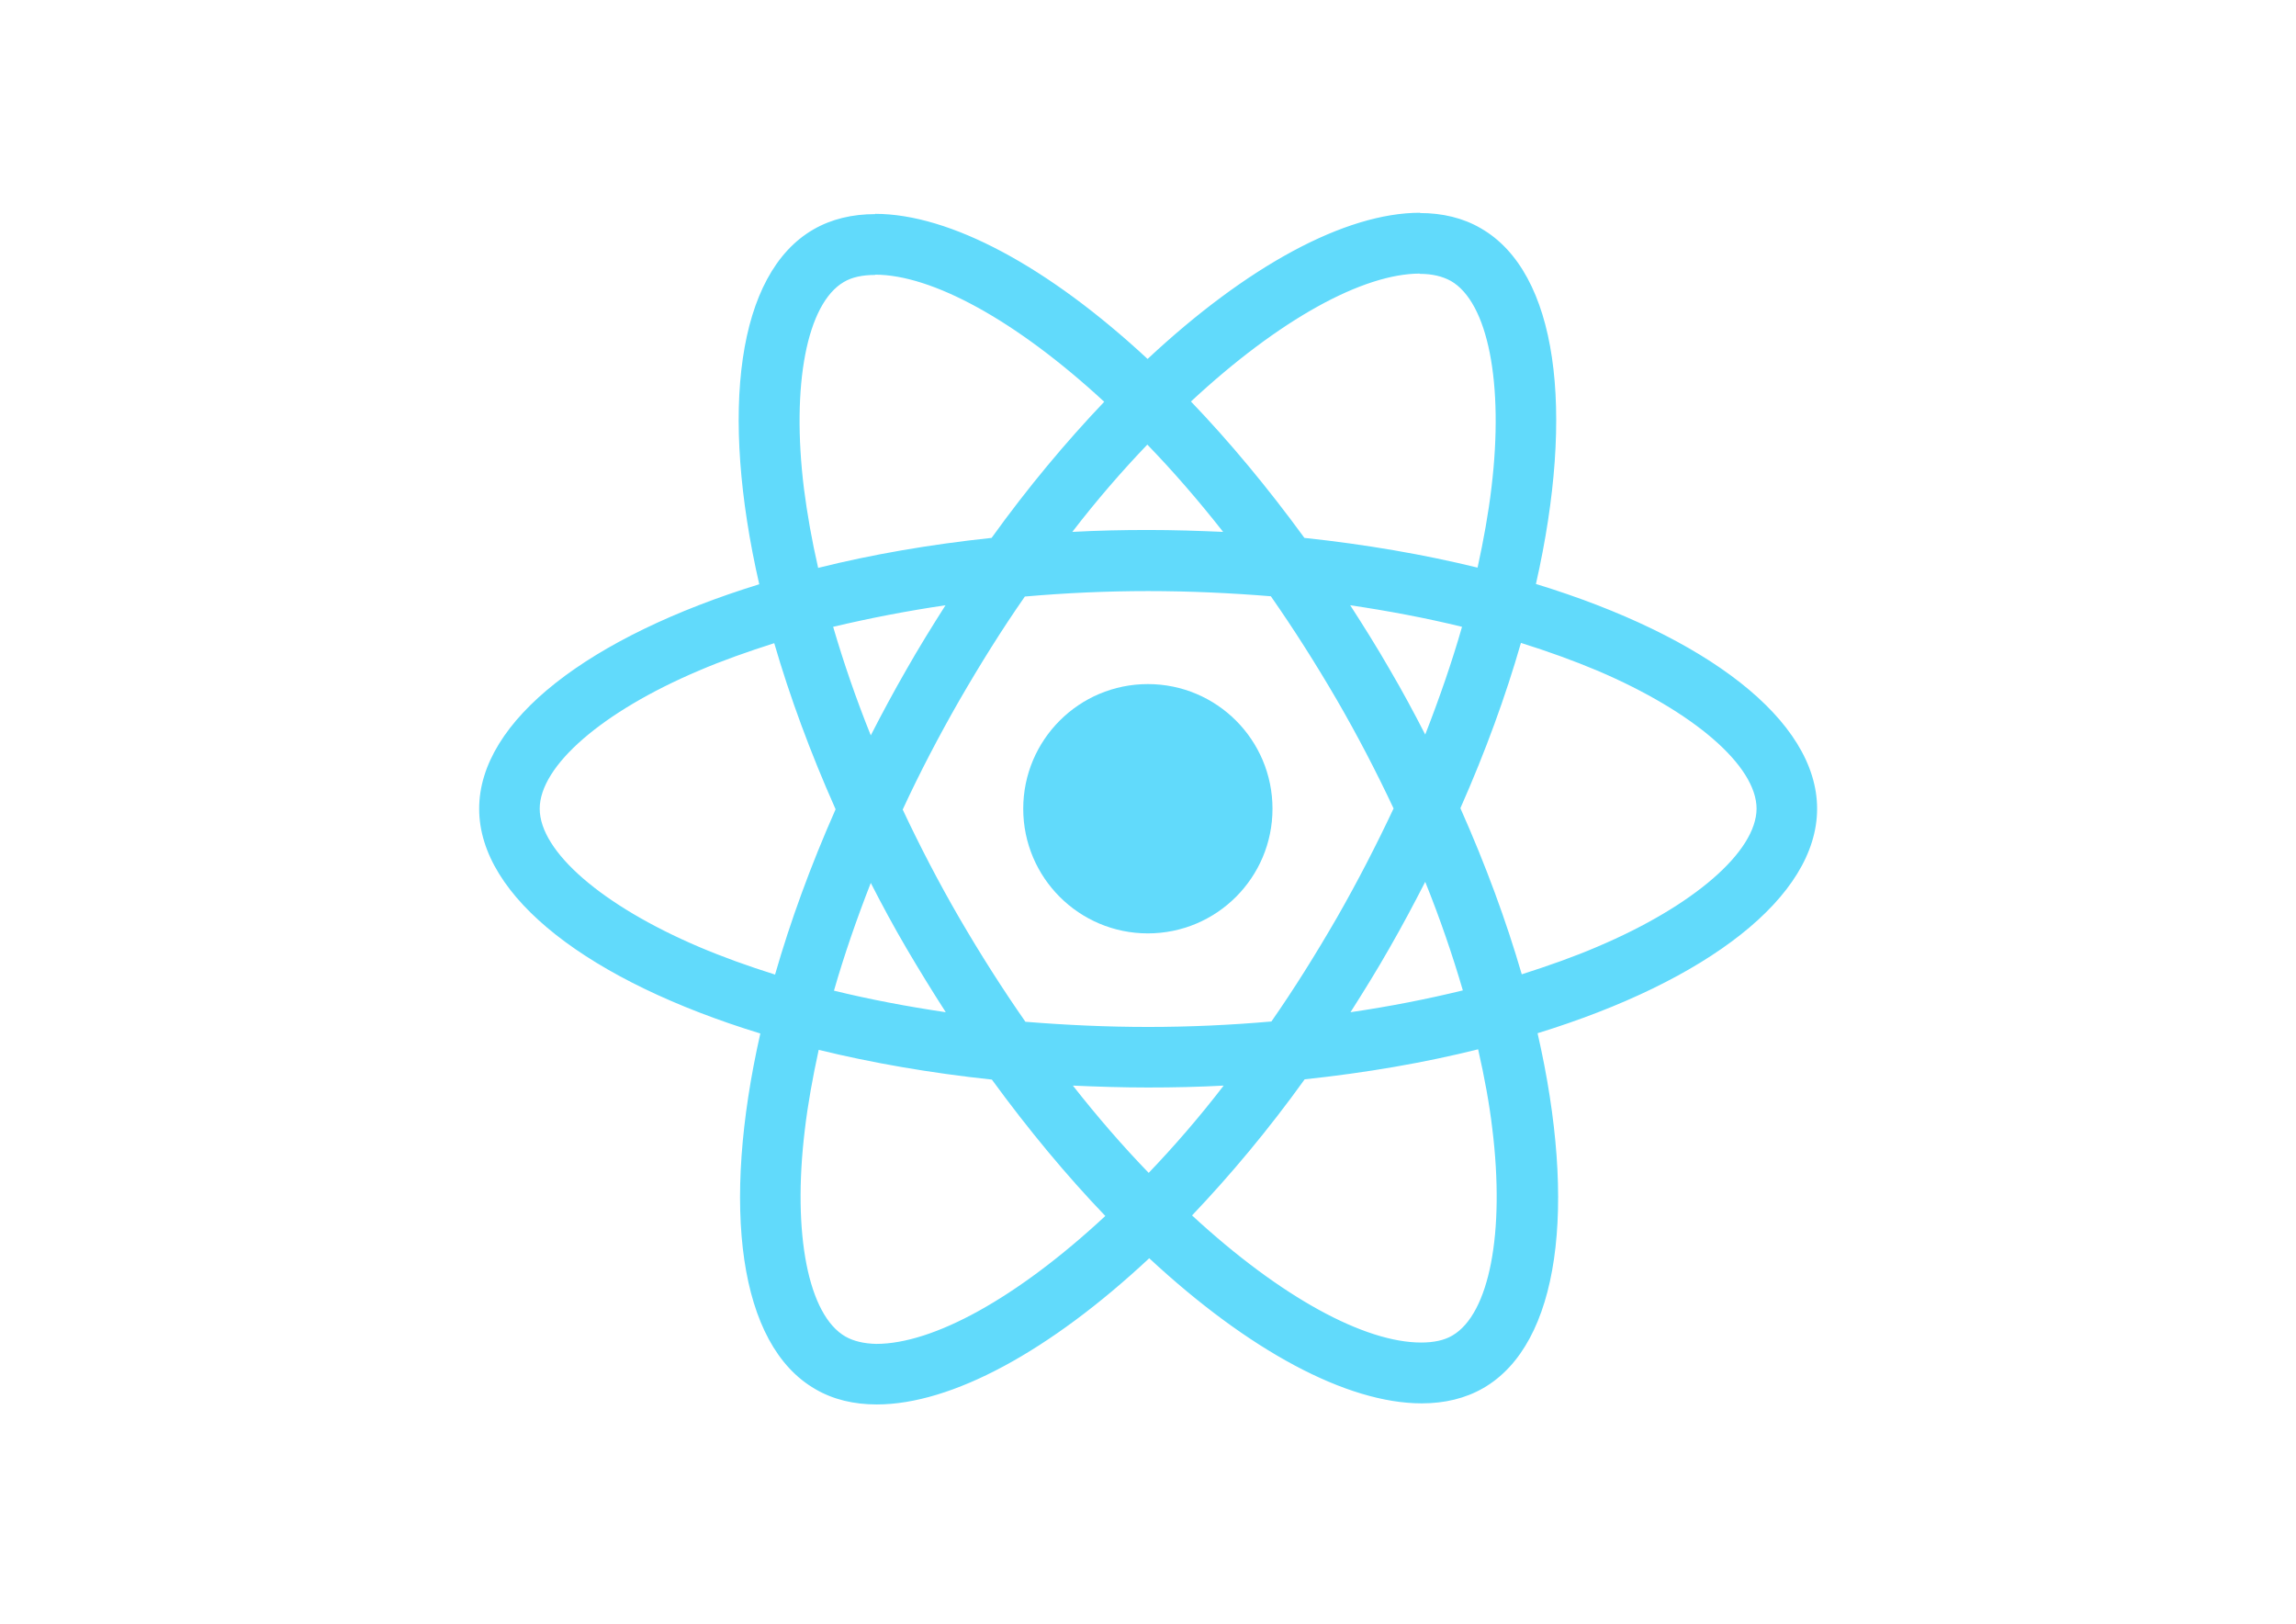
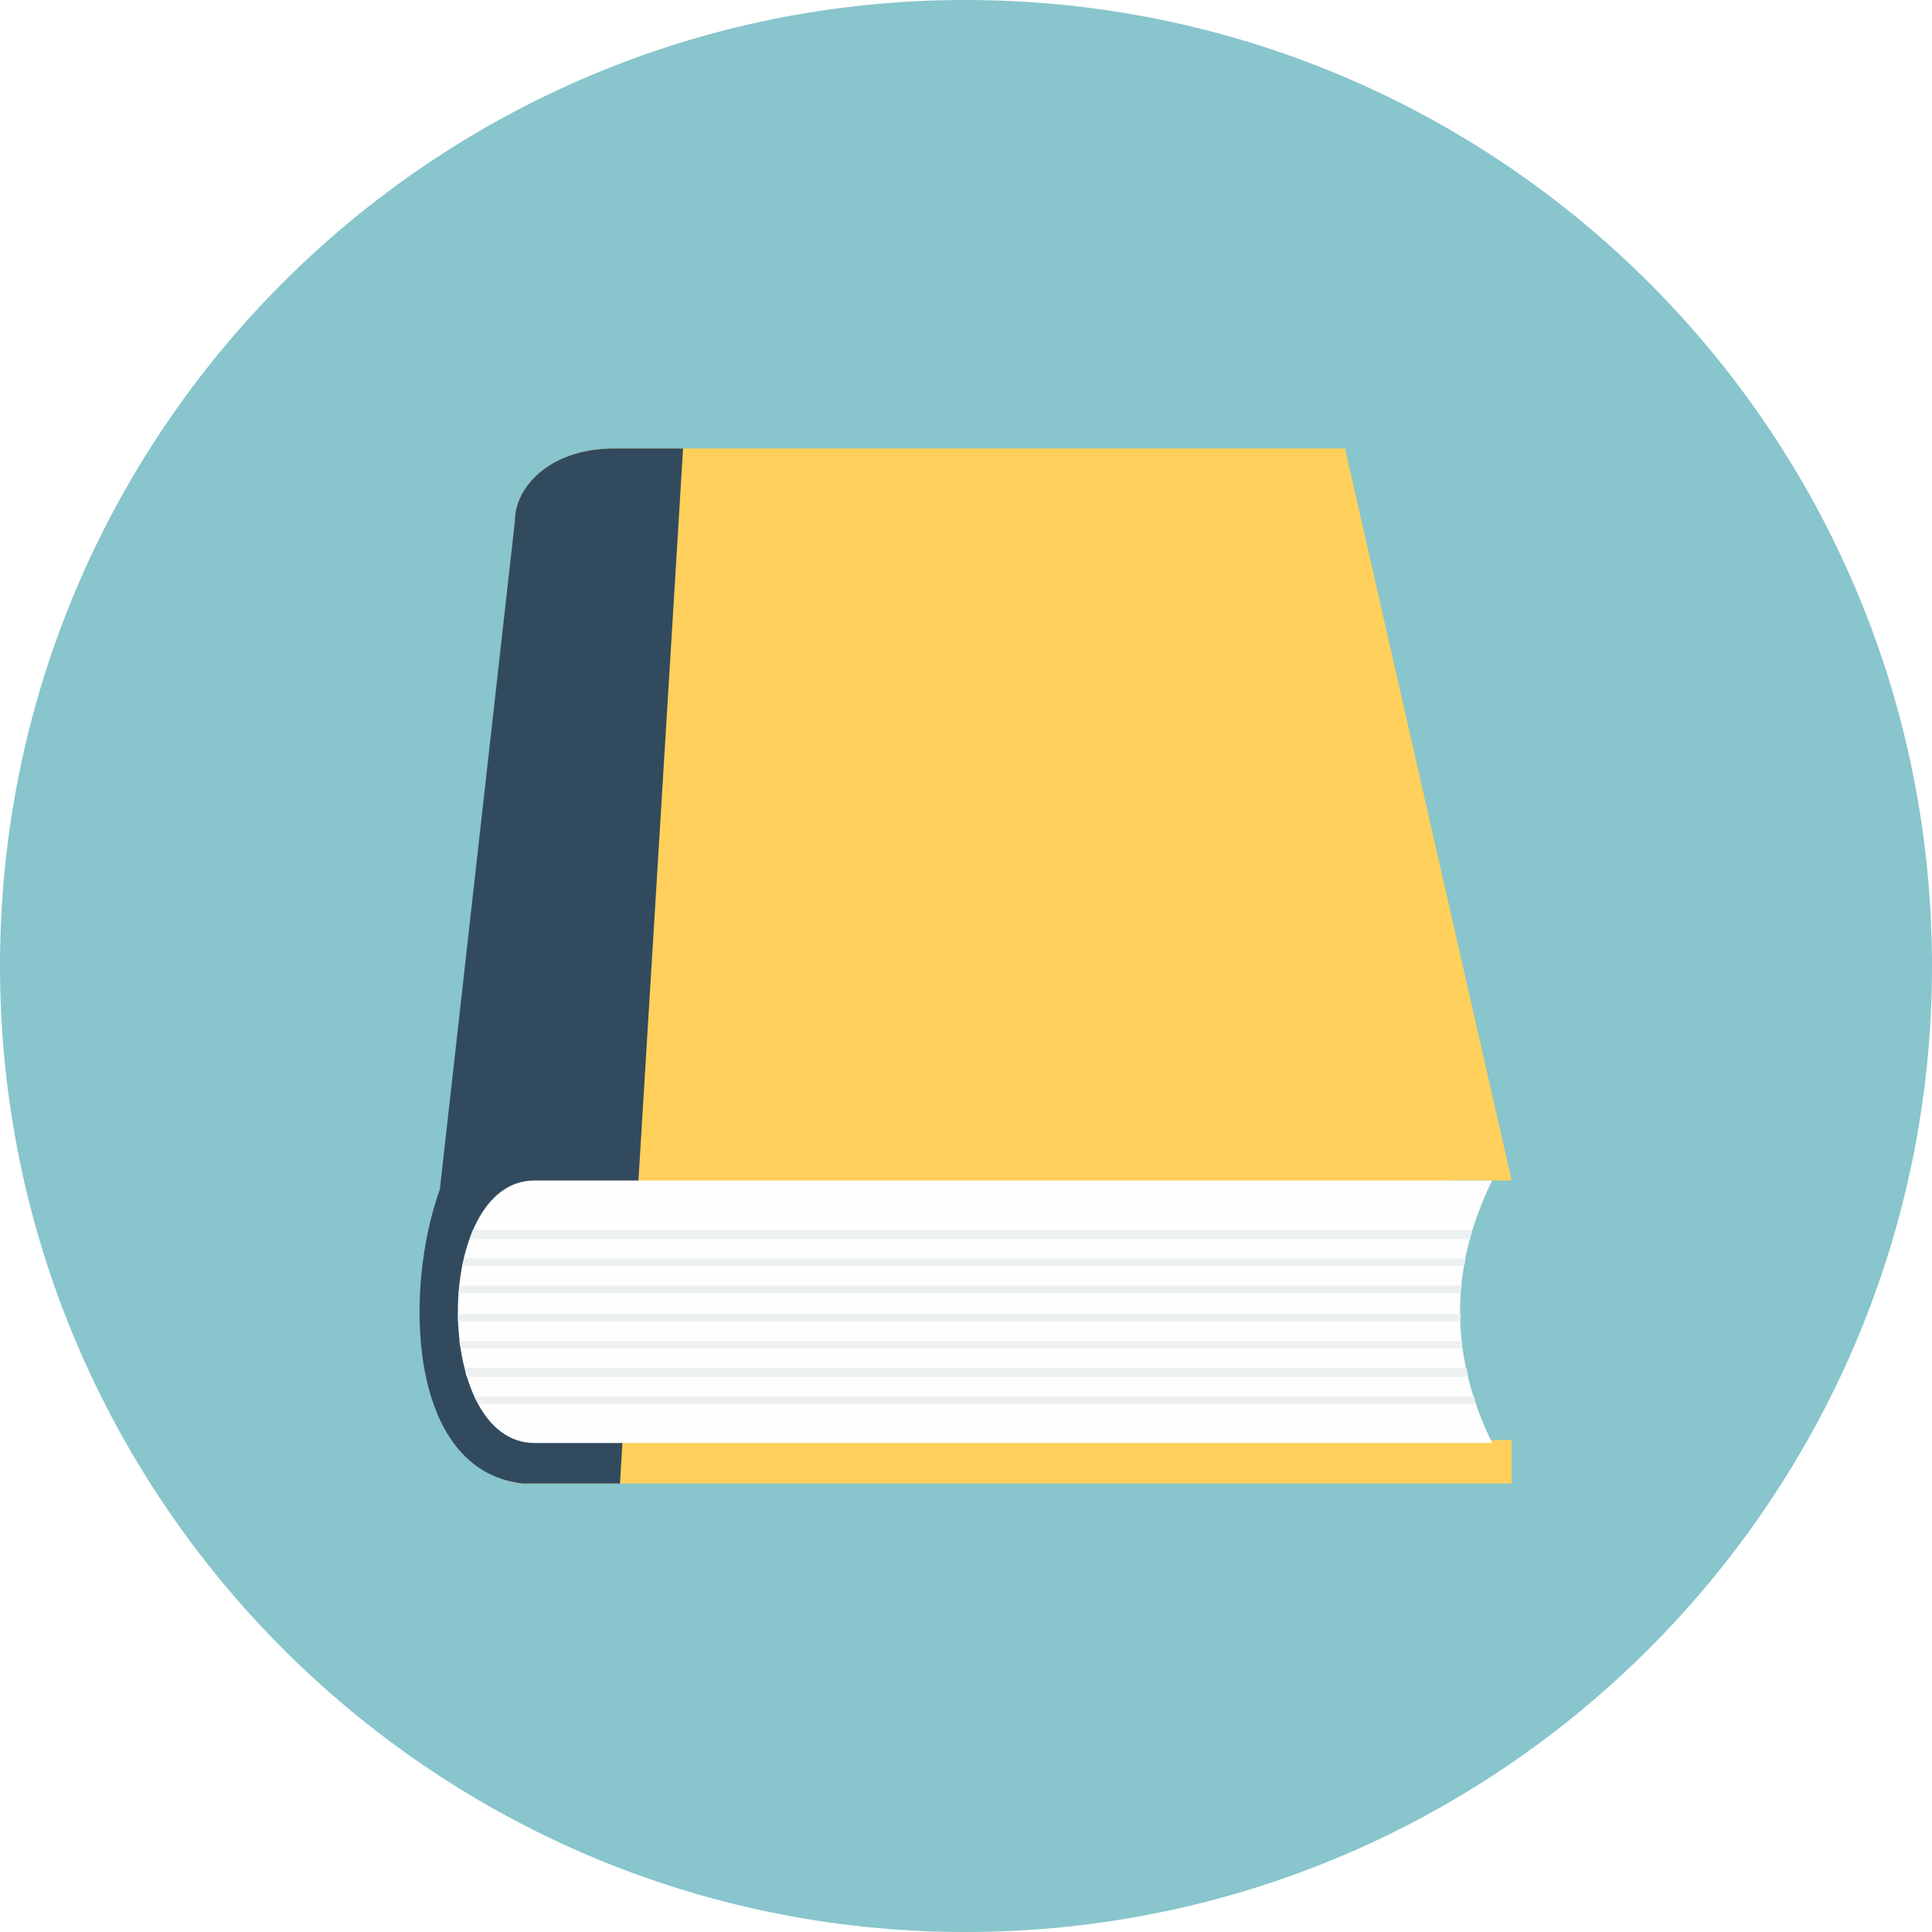
- <svg xmlns="http://www.w3.org/2000/svg" viewBox="0 0 841.9 595.3">
-   <g fill="#61DAFB">
-     <path d="M666.3 296.5c0-32.5-40.7-63.3-103.1-82.4 14.4-63.6 8-114.2-20.2-130.4-6.5-3.8-14.1-5.6-22.4-5.6v22.3c4.6 0 8.3.9 11.4 2.6 13.6 7.8 19.5 37.5 14.9 75.7-1.1 9.4-2.9 19.3-5.1 29.4-19.6-4.8-41-8.5-63.5-10.9-13.5-18.5-27.5-35.3-41.6-50 32.6-30.3 63.2-46.9 84-46.9V78c-27.5 0-63.5 19.6-99.9 53.6-36.4-33.8-72.4-53.2-99.9-53.2v22.3c20.7 0 51.4 16.5 84 46.6-14 14.7-28 31.4-41.3 49.9-22.6 2.4-44 6.1-63.6 11-2.3-10-4-19.7-5.2-29-4.7-38.2 1.1-67.9 14.6-75.8 3-1.8 6.9-2.6 11.5-2.6V78.5c-8.4 0-16 1.8-22.6 5.6-28.1 16.2-34.4 66.7-19.9 130.1-62.2 19.2-102.7 49.9-102.7 82.3 0 32.5 40.7 63.3 103.1 82.4-14.4 63.6-8 114.2 20.2 130.4 6.5 3.8 14.1 5.6 22.5 5.6 27.5 0 63.5-19.6 99.9-53.6 36.4 33.8 72.4 53.2 99.9 53.2 8.4 0 16-1.8 22.6-5.6 28.1-16.2 34.4-66.7 19.9-130.1 62-19.1 102.5-49.9 102.5-82.3zm-130.2-66.7c-3.7 12.9-8.3 26.2-13.5 39.5-4.1-8-8.4-16-13.1-24-4.6-8-9.5-15.8-14.4-23.4 14.2 2.1 27.9 4.7 41 7.9zm-45.8 106.5c-7.8 13.5-15.8 26.3-24.1 38.2-14.9 1.3-30 2-45.2 2-15.1 0-30.2-.7-45-1.9-8.3-11.9-16.4-24.6-24.2-38-7.6-13.1-14.5-26.4-20.8-39.8 6.2-13.4 13.2-26.8 20.7-39.9 7.8-13.5 15.8-26.3 24.1-38.2 14.9-1.3 30-2 45.2-2 15.1 0 30.2.7 45 1.9 8.3 11.9 16.4 24.6 24.2 38 7.6 13.1 14.5 26.4 20.8 39.8-6.3 13.4-13.2 26.8-20.7 39.9zm32.3-13c5.4 13.4 10 26.8 13.8 39.8-13.1 3.2-26.9 5.9-41.2 8 4.9-7.7 9.8-15.6 14.4-23.7 4.6-8 8.9-16.1 13-24.1zM421.2 430c-9.3-9.6-18.6-20.3-27.8-32 9 .4 18.2.7 27.5.7 9.4 0 18.7-.2 27.8-.7-9 11.7-18.3 22.4-27.5 32zm-74.4-58.9c-14.2-2.1-27.9-4.7-41-7.9 3.7-12.9 8.3-26.2 13.5-39.5 4.1 8 8.4 16 13.1 24 4.7 8 9.5 15.8 14.4 23.4zM420.7 163c9.3 9.6 18.6 20.3 27.8 32-9-.4-18.2-.7-27.5-.7-9.4 0-18.7.2-27.8.7 9-11.7 18.3-22.4 27.5-32zm-74 58.9c-4.9 7.7-9.8 15.6-14.4 23.7-4.6 8-8.9 16-13 24-5.4-13.4-10-26.8-13.8-39.8 13.1-3.1 26.9-5.8 41.2-7.9zm-90.5 125.2c-35.4-15.1-58.3-34.9-58.3-50.6 0-15.7 22.9-35.6 58.3-50.6 8.6-3.7 18-7 27.7-10.1 5.7 19.6 13.2 40 22.5 60.9-9.2 20.8-16.6 41.1-22.2 60.6-9.9-3.1-19.3-6.5-28-10.2zM310 490c-13.6-7.8-19.5-37.5-14.9-75.7 1.1-9.4 2.9-19.3 5.1-29.4 19.6 4.8 41 8.5 63.5 10.9 13.5 18.5 27.5 35.3 41.6 50-32.6 30.3-63.2 46.9-84 46.9-4.5-.1-8.3-1-11.3-2.7zm237.2-76.2c4.7 38.2-1.1 67.9-14.6 75.8-3 1.8-6.9 2.6-11.5 2.6-20.7 0-51.4-16.5-84-46.6 14-14.7 28-31.4 41.3-49.9 22.6-2.4 44-6.1 63.6-11 2.3 10.1 4.1 19.8 5.2 29.1zm38.5-66.7c-8.6 3.7-18 7-27.7 10.1-5.7-19.6-13.2-40-22.5-60.9 9.2-20.8 16.6-41.1 22.2-60.6 9.9 3.1 19.3 6.5 28.1 10.2 35.4 15.1 58.3 34.9 58.3 50.6-.1 15.7-23 35.6-58.4 50.6zM320.8 78.4z" />
-     <circle cx="420.9" cy="296.5" r="45.7" />
-     <path d="M520.5 78.1z" />
+ <svg xmlns="http://www.w3.org/2000/svg" height="32px" id="Layer_1" style="enable-background:new 0 0 512 512;" version="1.1" viewBox="0 0 512 512" width="32px" xml:space="preserve">
+   <g>
+     <path d="M512,255.999C512,114.483,397.427,0,255.811,0   C114.577,0,0,114.483,0,255.999C0,397.118,114.577,512,255.811,512C397.427,512,512,397.118,512,255.999L512,255.999z" style="fill-rule:evenodd;clip-rule:evenodd;fill:#88C5CC;" />
+     <path d="M162.709,118.858h193.736l44.16,193.987h-16.308l-0.399,68.771   h16.707v11.528H138.449c-25.064-1.989-22.68-46.107-23.872-58.038l21.887-197.172C136.464,129.192,145.604,118.858,162.709,118.858   L162.709,118.858z" style="fill-rule:evenodd;clip-rule:evenodd;fill:#FFD05B;" />
+     <path d="M162.709,118.858h18.313L164.3,393.146h-25.851   c-30.628-3.583-31.422-51.679-21.886-77.916l19.9-177.294C136.464,129.192,145.604,118.858,162.709,118.858L162.709,118.858z" style="fill-rule:evenodd;clip-rule:evenodd;fill:#324A5E;" />
+     <path d="M141.632,312.846H395.44   c-11.542,23.453-11.143,46.904,0,69.564H141.632C114.577,382.41,114.577,312.846,141.632,312.846L141.632,312.846z" style="fill-rule:evenodd;clip-rule:evenodd;fill:#FEFEFE;" />
+     <path d="M125.321,325.969h264.951   c-0.398,0.789-0.398,1.587-0.794,2.383H124.527C124.926,327.556,124.926,326.758,125.321,325.969L125.321,325.969z    M388.286,333.521c0,0.793,0,1.191-0.398,1.984H122.542c0-0.793,0.395-1.191,0.395-1.984H388.286z M387.489,340.678   c-0.396,0.789-0.396,1.586-0.396,1.98H121.35c0.395-0.395,0.395-1.191,0.395-1.98H387.489z M387.094,348.229   c0,0.395,0,1.191,0,1.985H121.35c0-0.794,0-1.591,0-1.985H387.094z M387.489,355.383c0,0.793,0,1.59,0,1.984H122.143   c0-0.395-0.398-1.191-0.398-1.984H387.489z M388.682,362.536c0,0.797,0.398,1.595,0.398,2.383H123.734   c-0.399-0.788-0.399-1.586-0.399-2.383H388.682z M390.671,370.092c0,0.793,0.396,1.191,0.396,1.984H127.312   c-0.399-0.394-0.798-0.793-1.192-1.191c-0.399-0.395-0.399-0.793-0.399-0.793H390.671z" style="fill-rule:evenodd;clip-rule:evenodd;fill:#ECF0F1;" />
  </g>
</svg>
